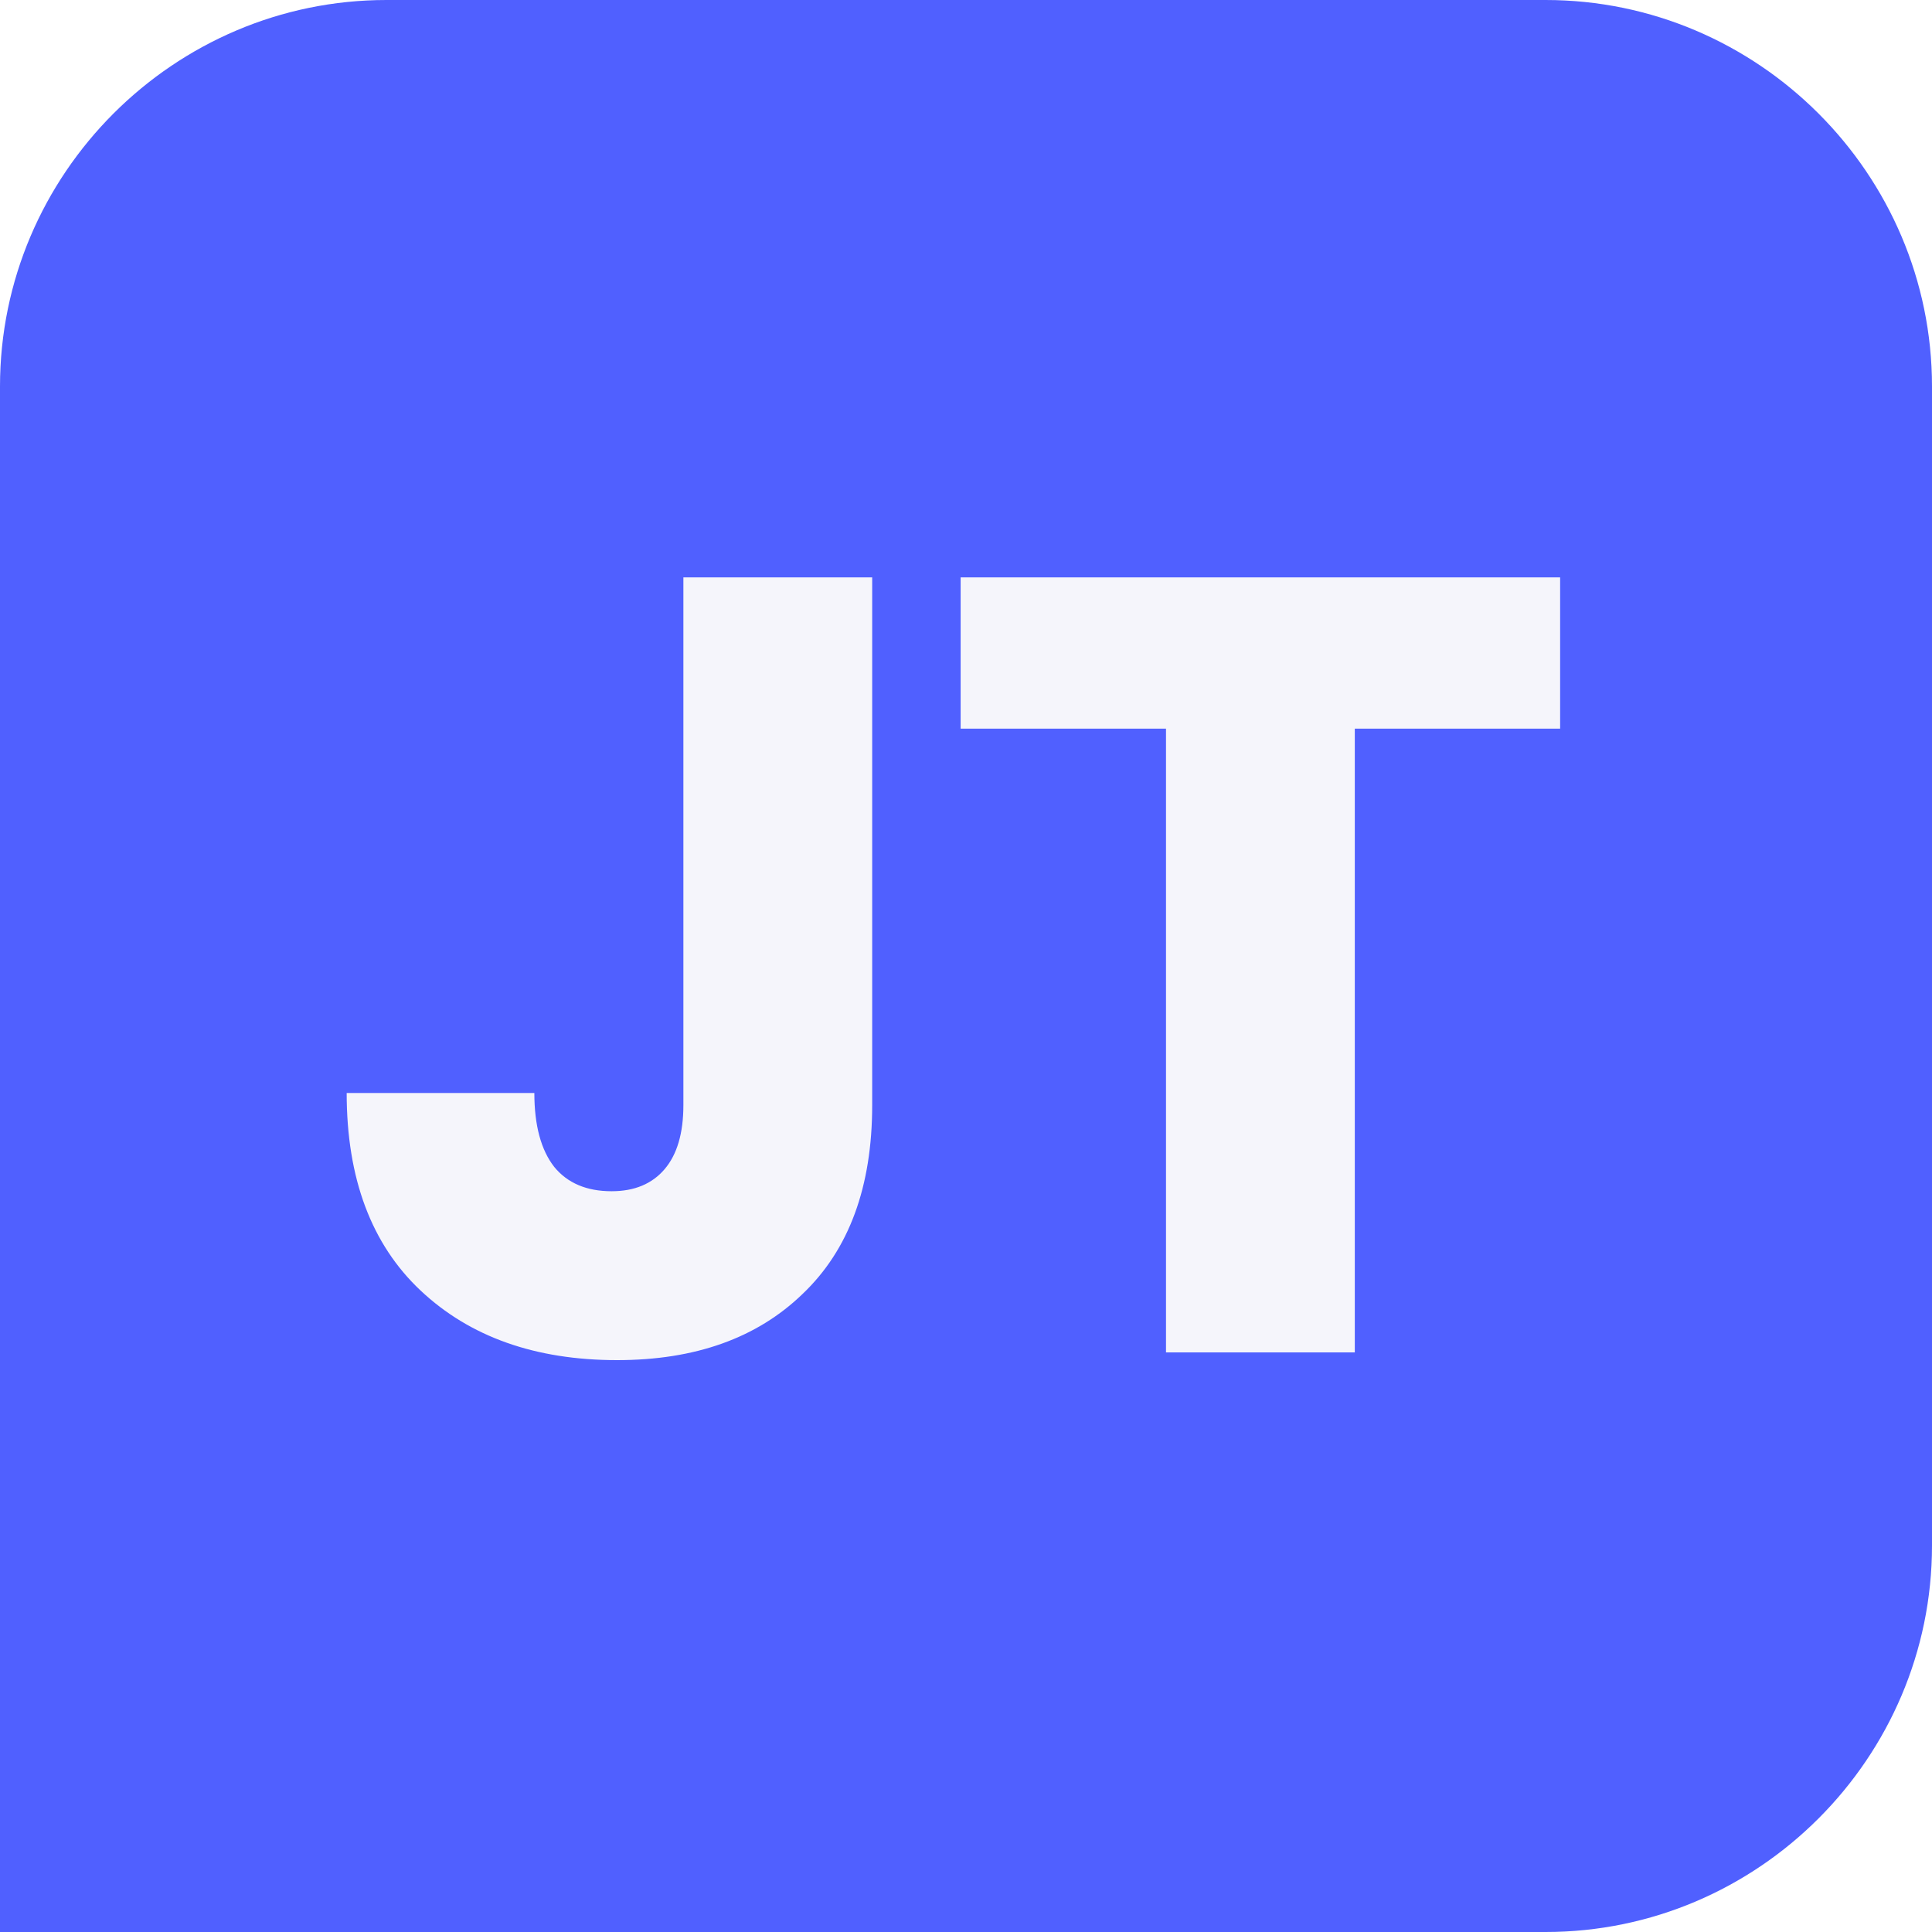
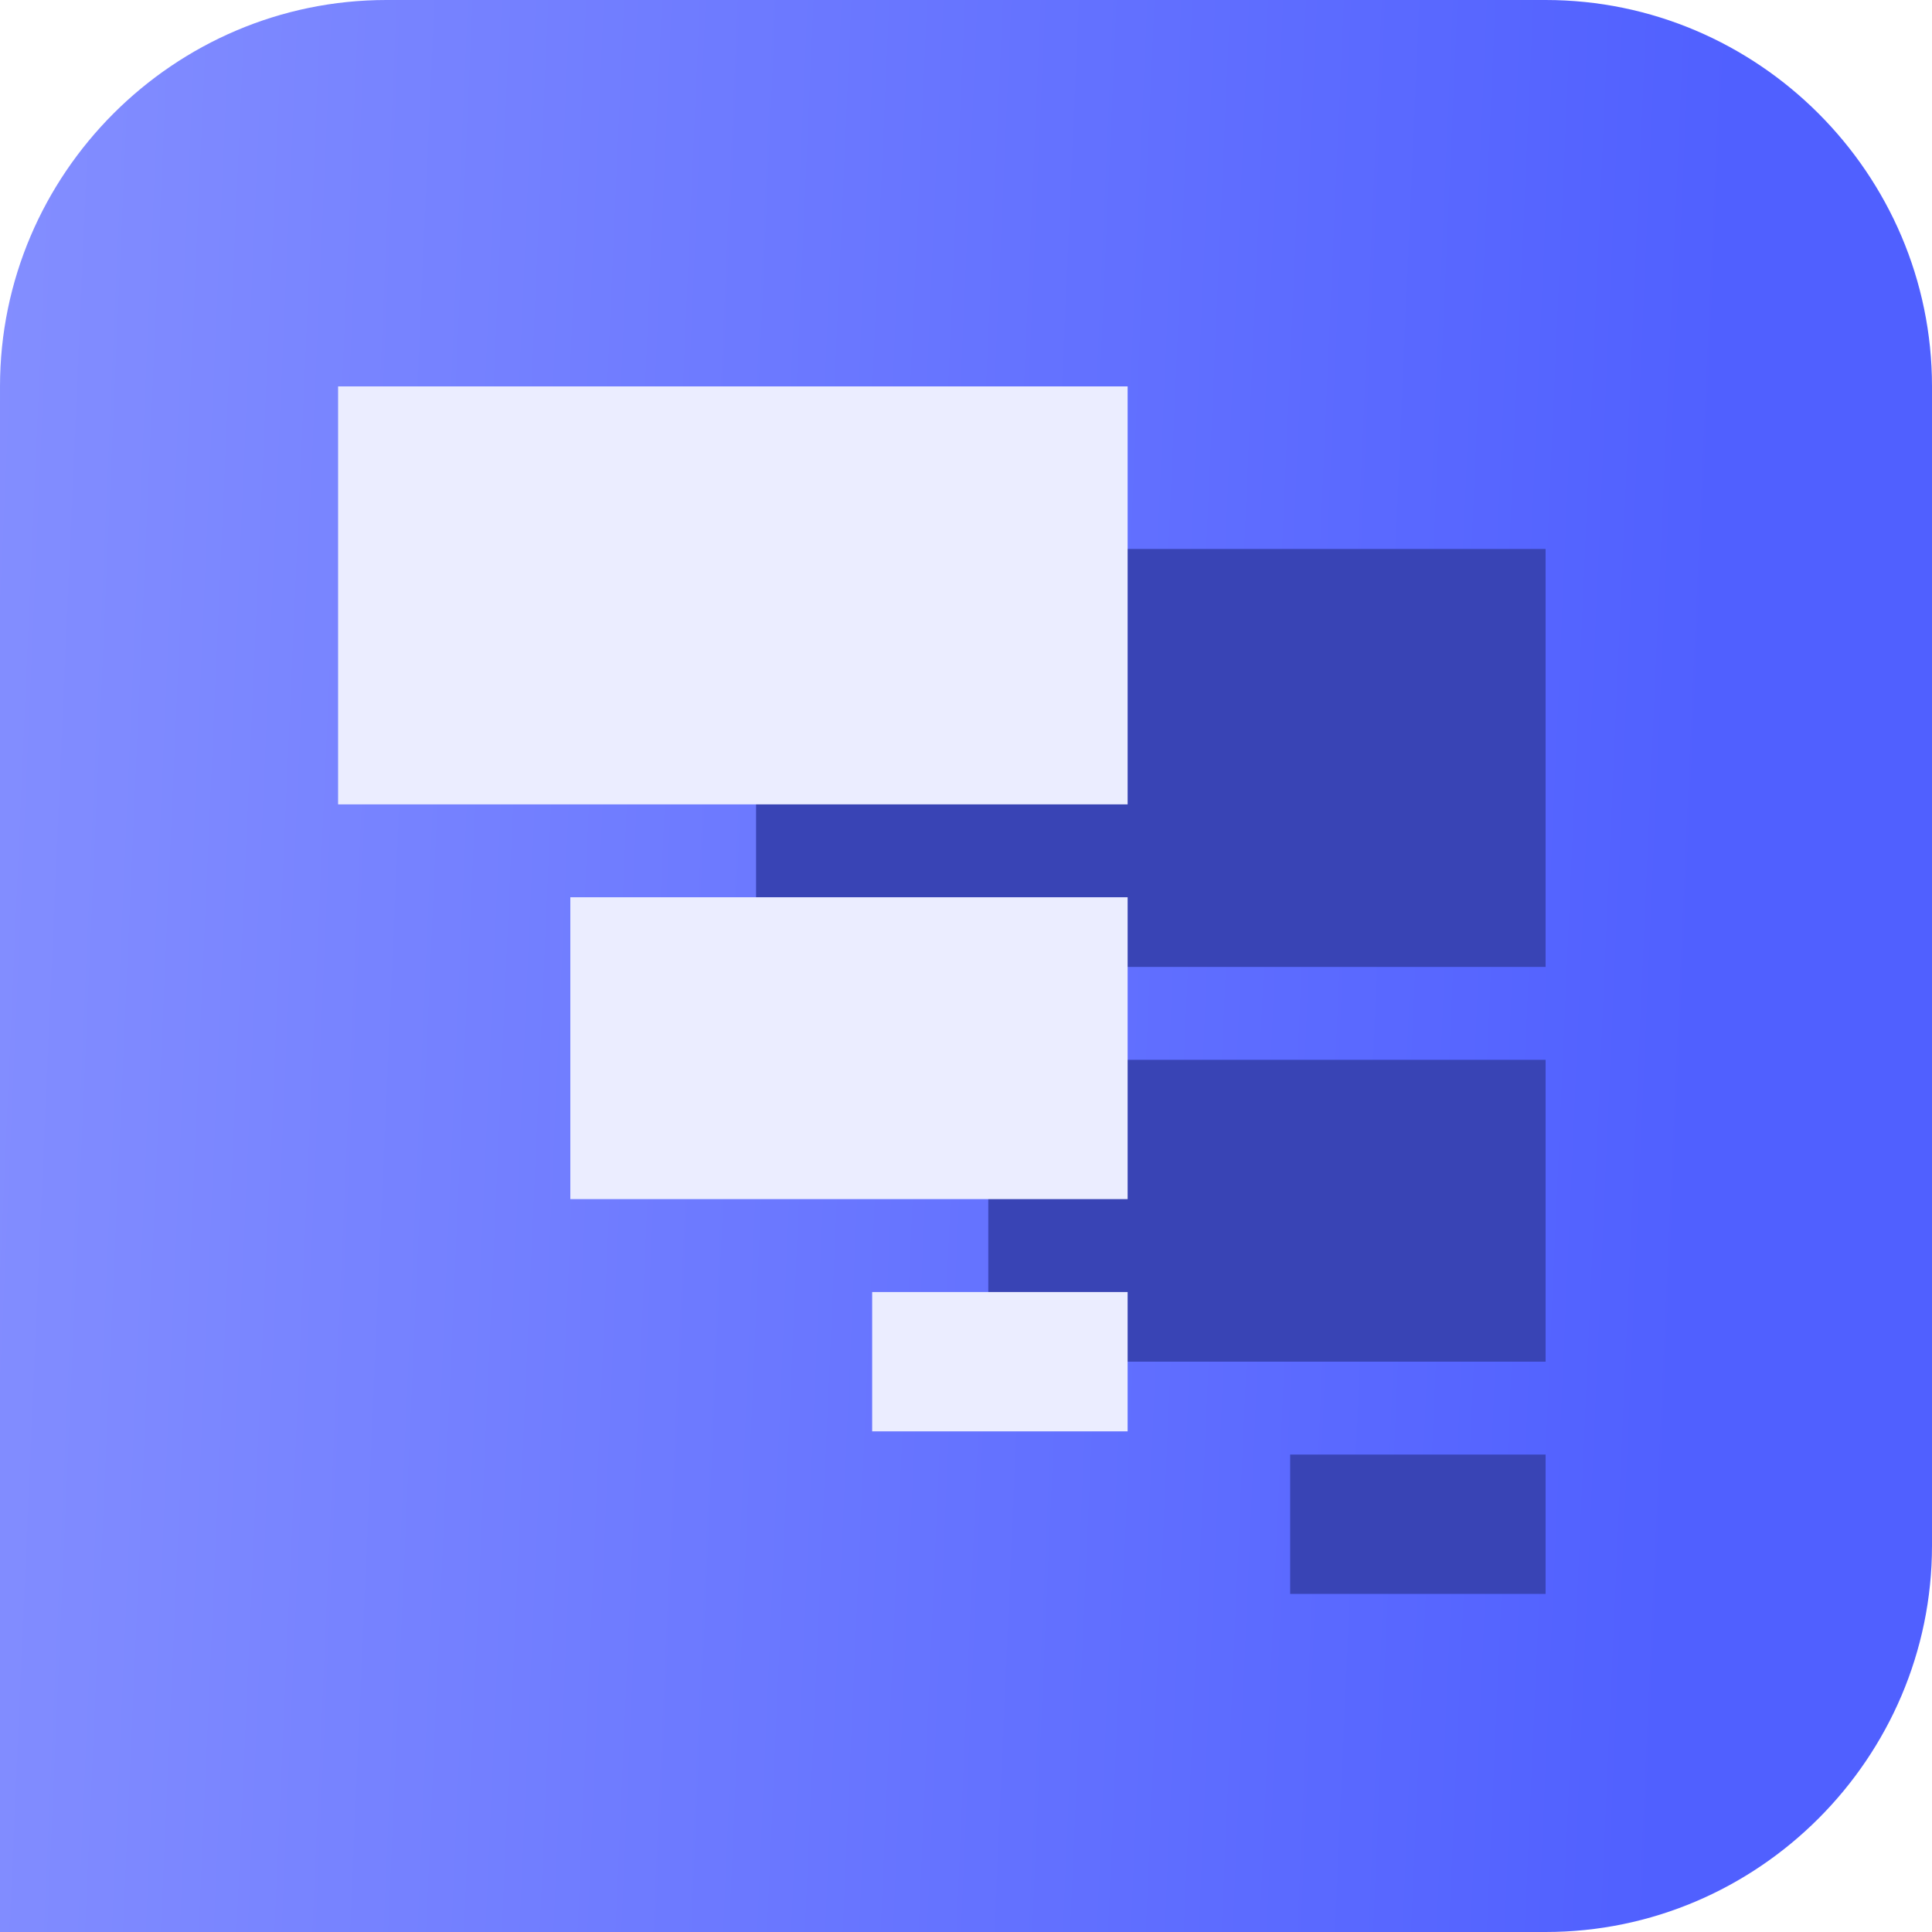
<svg xmlns="http://www.w3.org/2000/svg" width="50" height="50" viewBox="0 0 50 50" fill="none">
-   <path fill-rule="evenodd" clip-rule="evenodd" d="M10 0H40C45.5 0 50 4.5 50 10V40C50 45.5 45.5 50 40 50H0V10C0 4.5 4.5 0 10 0Z" fill="#5060FF" />
-   <path d="M22.572 14.943V28.6C22.572 30.714 21.972 32.343 20.772 33.486C19.591 34.629 17.991 35.2 15.972 35.2C13.858 35.2 12.163 34.6 10.886 33.4C9.61 32.2 8.972 30.495 8.972 28.286H13.829C13.829 29.124 14.001 29.762 14.344 30.2C14.687 30.619 15.182 30.829 15.829 30.829C16.42 30.829 16.877 30.638 17.201 30.257C17.525 29.876 17.686 29.324 17.686 28.6V14.943H22.572ZM40.376 14.943V18.857H35.062V35H30.176V18.857H24.861V14.943H40.376Z" fill="#F5F5FB" />
+   <path fill-rule="evenodd" clip-rule="evenodd" d="M10 0H40C45.5 0 50 4.5 50 10V40C50 45.5 45.5 50 40 50H0V10C0 4.5 4.5 0 10 0Z" fill="url(#paint0_linear_223_282)" />
+   <rect x="25.577" y="27.428" width="14.423" height="7.812" fill="#3944B5" />
+   <rect width="6.611" height="3.606" transform="matrix(-1 0 0 1 40 37.6442)" fill="#3944B5" />
+   <rect x="19.567" y="14.207" width="20.433" height="10.817" fill="#3944B5" />
+   <rect x="14.76" y="23.221" width="14.423" height="7.812" fill="#EBEDFF" />
+   <rect width="6.611" height="3.606" transform="matrix(-1 0 0 1 29.1827 33.4375)" fill="#EBEDFF" />
+   <rect x="8.75" y="10" width="20.433" height="10.817" fill="#EBEDFF" />
+   <defs>
+     <linearGradient id="paint0_linear_223_282" x1="43.532" y1="35.366" x2="-7.365" y2="33.141" gradientUnits="userSpaceOnUse">
+       <stop stop-color="#5060FF" />
+       <stop offset="1" stop-color="#8A94FF" />
+     </linearGradient>
+   </defs>
</svg>
